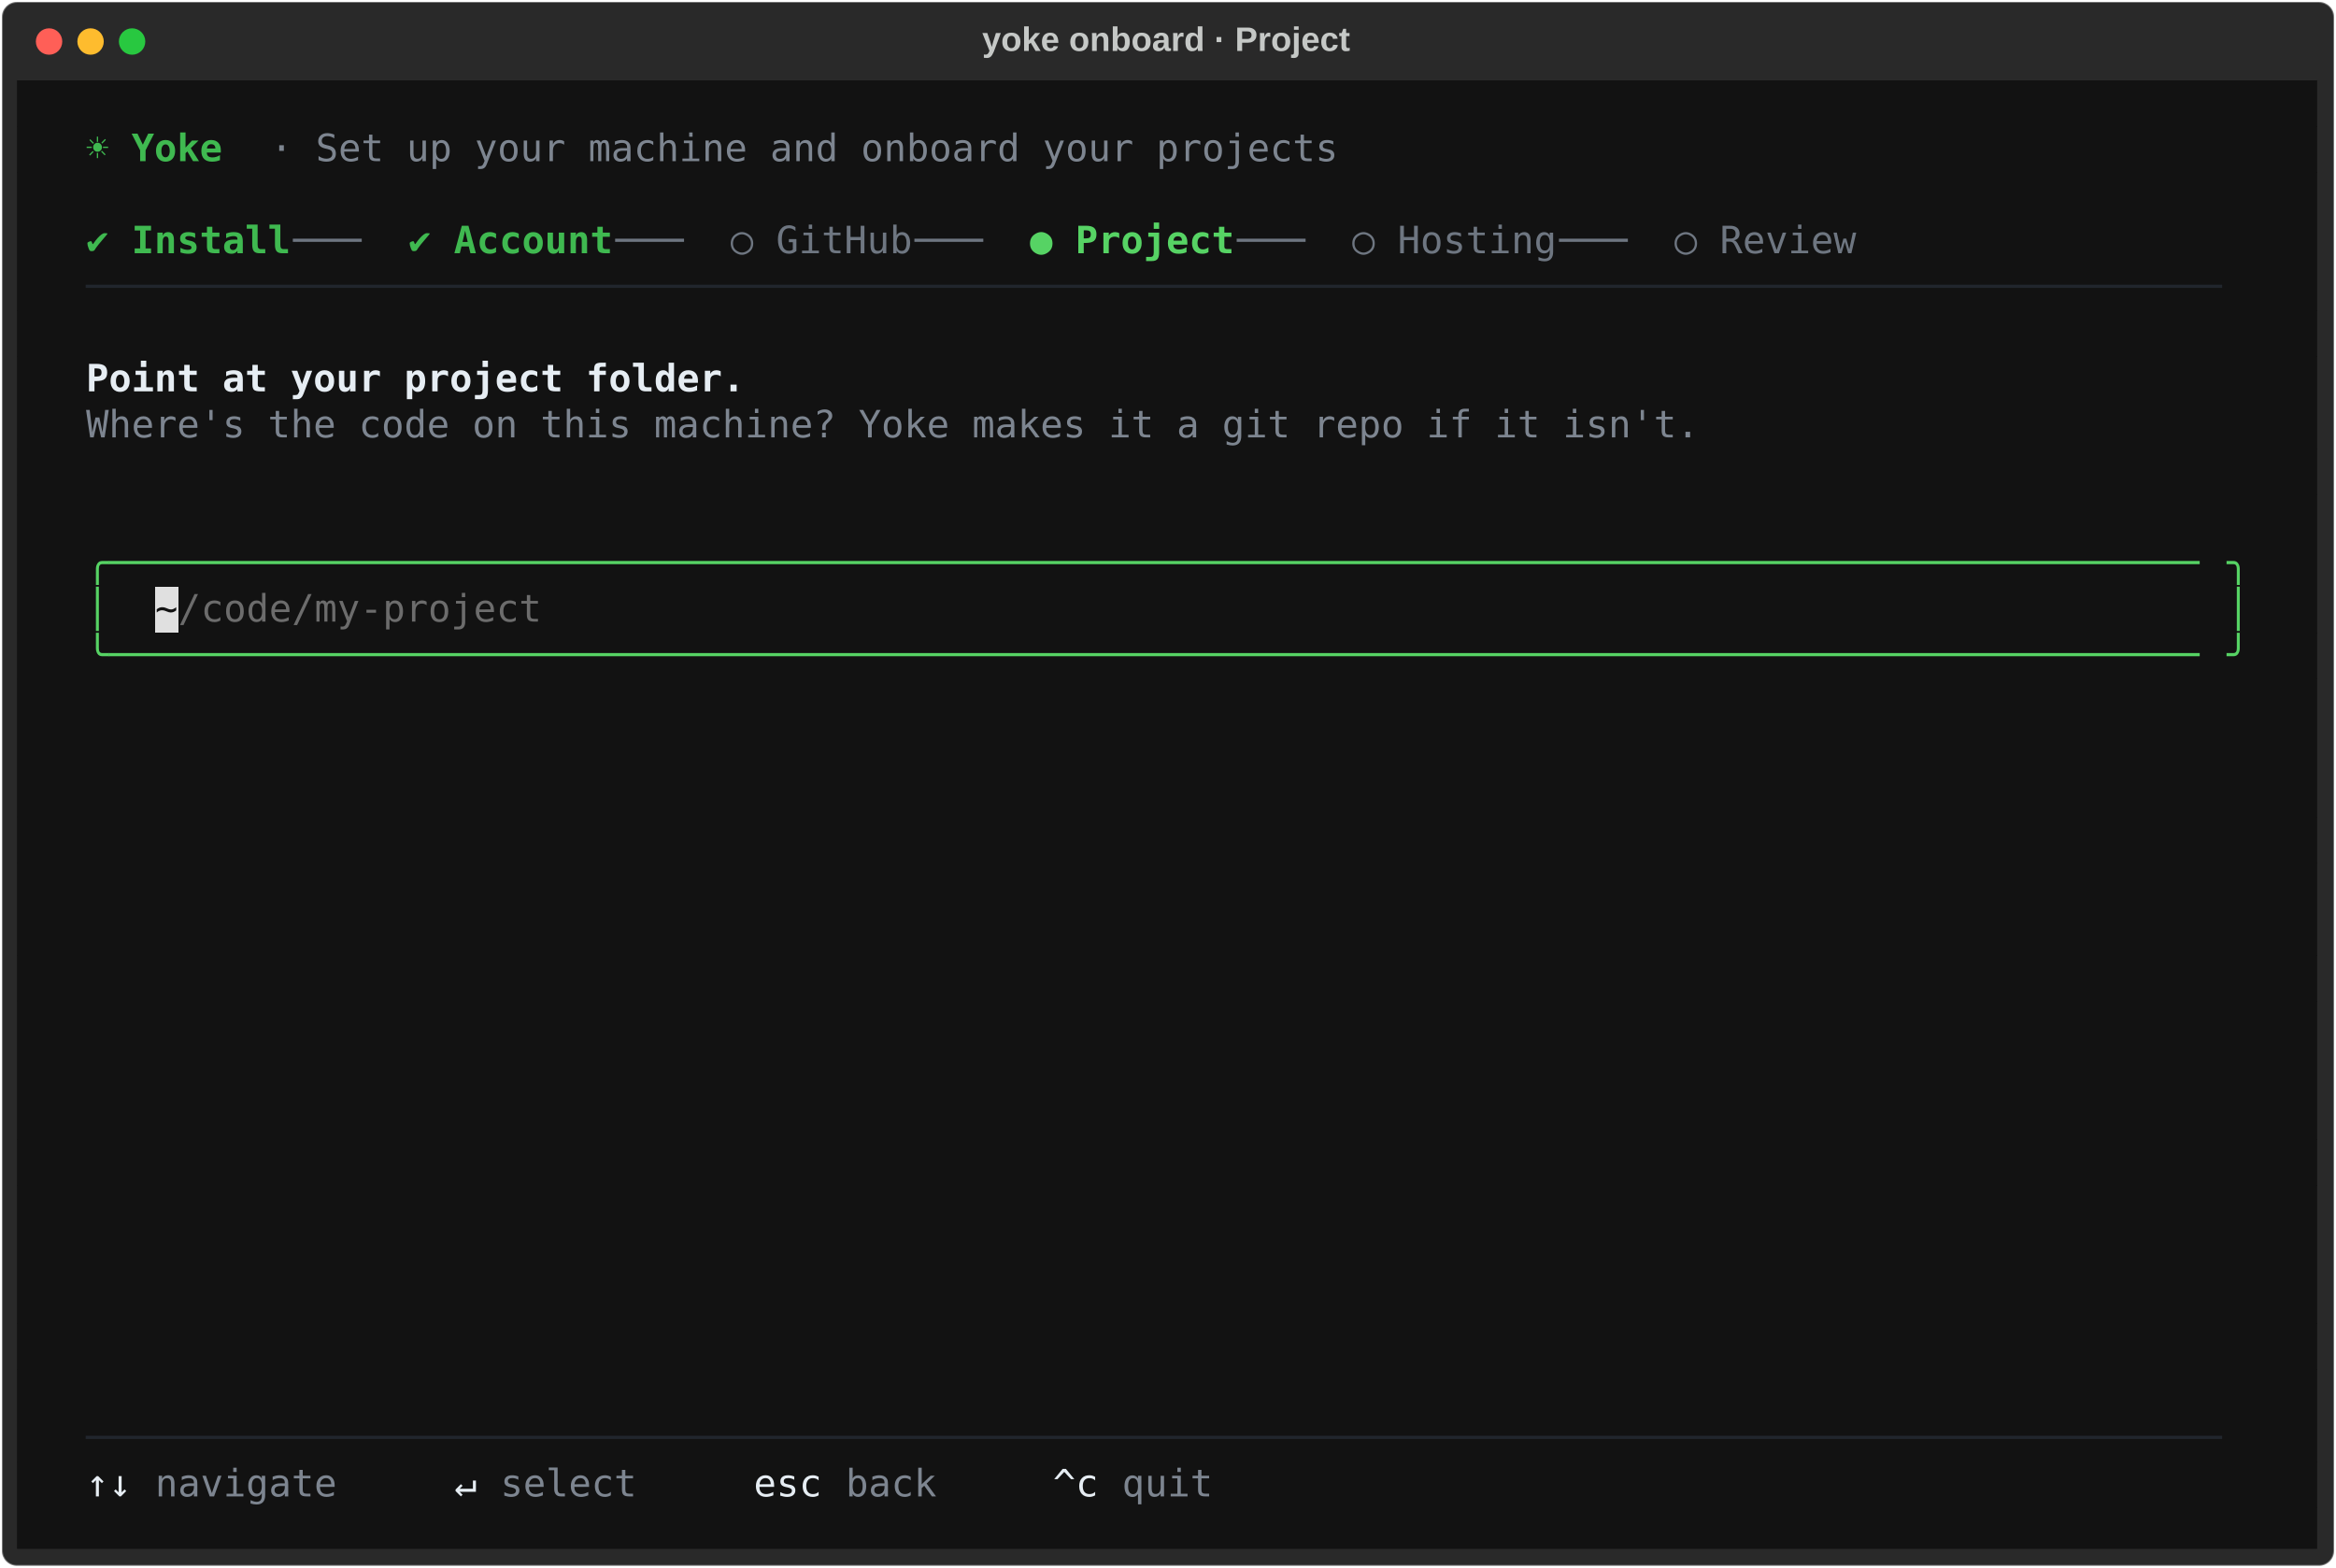
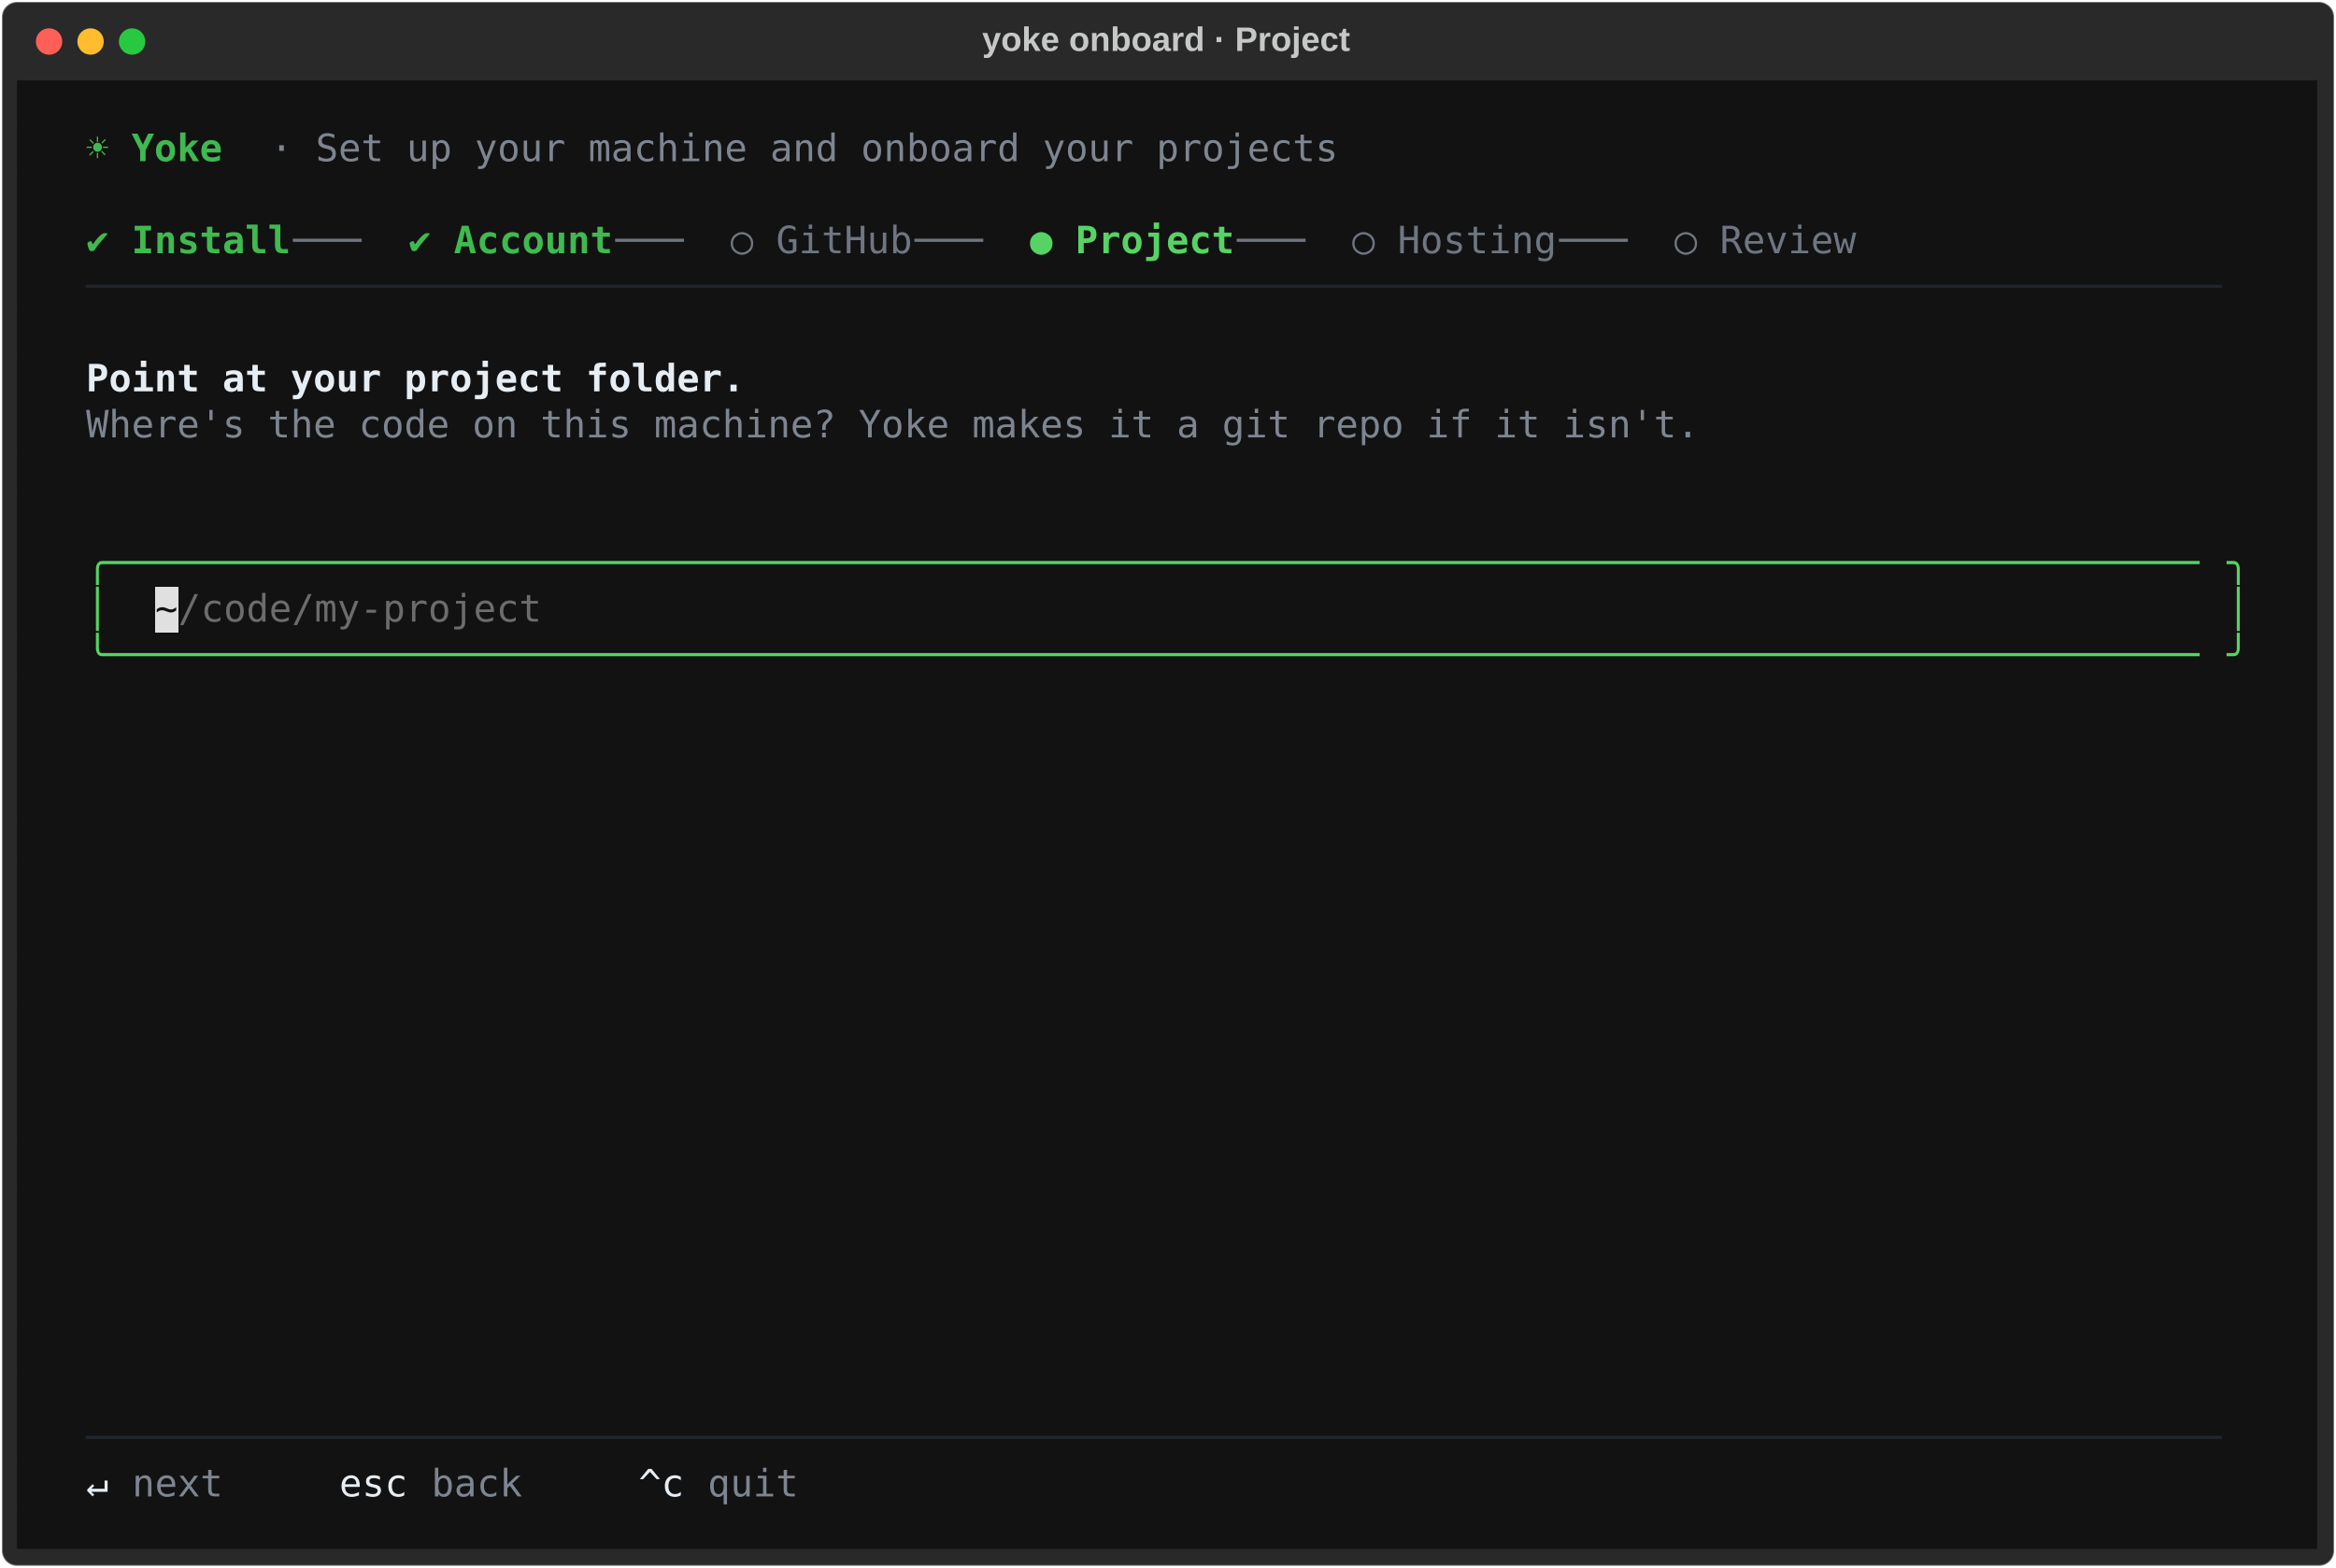
<svg xmlns="http://www.w3.org/2000/svg" class="rich-terminal" viewBox="0 0 1238 830.8">
  <style>

    @font-face {
        font-family: "Fira Code";
        src: local("FiraCode-Regular"),
                url("https://cdnjs.cloudflare.com/ajax/libs/firacode/{{VERSION}}/woff2/FiraCode-Regular.woff2") format("woff2"),
                url("https://cdnjs.cloudflare.com/ajax/libs/firacode/{{VERSION}}/woff/FiraCode-Regular.woff") format("woff");
        font-style: normal;
        font-weight: 400;
    }
    @font-face {
        font-family: "Fira Code";
        src: local("FiraCode-Bold"),
                url("https://cdnjs.cloudflare.com/ajax/libs/firacode/{{VERSION}}/woff2/FiraCode-Bold.woff2") format("woff2"),
                url("https://cdnjs.cloudflare.com/ajax/libs/firacode/{{VERSION}}/woff/FiraCode-Bold.woff") format("woff");
        font-style: bold;
        font-weight: 700;
    }

    .terminal-YOKE-matrix {
        font-family: Fira Code, monospace;
        font-size: 20px;
        line-height: 24.4px;
        font-variant-east-asian: full-width;
    }

    .terminal-YOKE-title {
        font-size: 18px;
        font-weight: bold;
        font-family: arial;
    }

.terminal-YOKE-r2 { fill: #3fb950;font-weight: bold }
.terminal-YOKE-r3 { fill: #e6edf3 }
.terminal-YOKE-r4 { fill: #7d8590 }
.terminal-YOKE-r5 { fill: #6e7681 }
.terminal-YOKE-r6 { fill: #56d364;font-weight: bold }
.terminal-YOKE-r7 { fill: #21262d }
.terminal-YOKE-r8 { fill: #e6edf3;font-weight: bold }
.terminal-YOKE-r9 { fill: #56d364 }
.terminal-YOKE-r10 { fill: #121212 }
.terminal-YOKE-r11 { fill: #6c6c6c }
    </style>
  <defs>
    <clipPath id="terminal-YOKE-clip-terminal">
      <rect x="0" y="0" width="1219.0" height="779.8" />
    </clipPath>
    <clipPath id="terminal-YOKE-line-0">
      <rect x="0" y="1.5" width="1220" height="24.65" />
    </clipPath>
    <clipPath id="terminal-YOKE-line-1">
      <rect x="0" y="25.9" width="1220" height="24.65" />
    </clipPath>
    <clipPath id="terminal-YOKE-line-2">
      <rect x="0" y="50.3" width="1220" height="24.65" />
    </clipPath>
    <clipPath id="terminal-YOKE-line-3">
      <rect x="0" y="74.7" width="1220" height="24.65" />
    </clipPath>
    <clipPath id="terminal-YOKE-line-4">
      <rect x="0" y="99.1" width="1220" height="24.65" />
    </clipPath>
    <clipPath id="terminal-YOKE-line-5">
      <rect x="0" y="123.5" width="1220" height="24.65" />
    </clipPath>
    <clipPath id="terminal-YOKE-line-6">
      <rect x="0" y="147.9" width="1220" height="24.65" />
    </clipPath>
    <clipPath id="terminal-YOKE-line-7">
      <rect x="0" y="172.3" width="1220" height="24.65" />
    </clipPath>
    <clipPath id="terminal-YOKE-line-8">
      <rect x="0" y="196.7" width="1220" height="24.65" />
    </clipPath>
    <clipPath id="terminal-YOKE-line-9">
      <rect x="0" y="221.1" width="1220" height="24.65" />
    </clipPath>
    <clipPath id="terminal-YOKE-line-10">
      <rect x="0" y="245.5" width="1220" height="24.65" />
    </clipPath>
    <clipPath id="terminal-YOKE-line-11">
      <rect x="0" y="269.9" width="1220" height="24.65" />
    </clipPath>
    <clipPath id="terminal-YOKE-line-12">
      <rect x="0" y="294.3" width="1220" height="24.65" />
    </clipPath>
    <clipPath id="terminal-YOKE-line-13">
      <rect x="0" y="318.7" width="1220" height="24.65" />
    </clipPath>
    <clipPath id="terminal-YOKE-line-14">
      <rect x="0" y="343.1" width="1220" height="24.65" />
    </clipPath>
    <clipPath id="terminal-YOKE-line-15">
      <rect x="0" y="367.5" width="1220" height="24.65" />
    </clipPath>
    <clipPath id="terminal-YOKE-line-16">
      <rect x="0" y="391.9" width="1220" height="24.65" />
    </clipPath>
    <clipPath id="terminal-YOKE-line-17">
      <rect x="0" y="416.3" width="1220" height="24.65" />
    </clipPath>
    <clipPath id="terminal-YOKE-line-18">
      <rect x="0" y="440.7" width="1220" height="24.65" />
    </clipPath>
    <clipPath id="terminal-YOKE-line-19">
      <rect x="0" y="465.1" width="1220" height="24.65" />
    </clipPath>
    <clipPath id="terminal-YOKE-line-20">
      <rect x="0" y="489.5" width="1220" height="24.65" />
    </clipPath>
    <clipPath id="terminal-YOKE-line-21">
      <rect x="0" y="513.9" width="1220" height="24.65" />
    </clipPath>
    <clipPath id="terminal-YOKE-line-22">
      <rect x="0" y="538.3" width="1220" height="24.65" />
    </clipPath>
    <clipPath id="terminal-YOKE-line-23">
      <rect x="0" y="562.7" width="1220" height="24.65" />
    </clipPath>
    <clipPath id="terminal-YOKE-line-24">
      <rect x="0" y="587.1" width="1220" height="24.65" />
    </clipPath>
    <clipPath id="terminal-YOKE-line-25">
      <rect x="0" y="611.5" width="1220" height="24.65" />
    </clipPath>
    <clipPath id="terminal-YOKE-line-26">
      <rect x="0" y="635.9" width="1220" height="24.65" />
    </clipPath>
    <clipPath id="terminal-YOKE-line-27">
      <rect x="0" y="660.3" width="1220" height="24.65" />
    </clipPath>
    <clipPath id="terminal-YOKE-line-28">
      <rect x="0" y="684.7" width="1220" height="24.65" />
    </clipPath>
    <clipPath id="terminal-YOKE-line-29">
      <rect x="0" y="709.1" width="1220" height="24.65" />
    </clipPath>
    <clipPath id="terminal-YOKE-line-30">
      <rect x="0" y="733.5" width="1220" height="24.65" />
    </clipPath>
  </defs>
  <rect fill="#292929" stroke="rgba(255,255,255,0.35)" stroke-width="1" x="1" y="1" width="1236" height="828.8" rx="8" />
  <text class="terminal-YOKE-title" fill="#c5c8c6" text-anchor="middle" x="618" y="27">yoke onboard · Project</text>
  <g transform="translate(26,22)">
    <circle cx="0" cy="0" r="7" fill="#ff5f57" />
    <circle cx="22" cy="0" r="7" fill="#febc2e" />
    <circle cx="44" cy="0" r="7" fill="#28c840" />
  </g>
  <g transform="translate(9, 41)" clip-path="url(#terminal-YOKE-clip-terminal)">
    <rect fill="#121212" x="0" y="1.5" width="1220" height="24.65" shape-rendering="crispEdges" />
    <rect fill="#121212" x="0" y="25.9" width="36.6" height="24.65" shape-rendering="crispEdges" />
    <rect fill="#121212" x="36.6" y="25.9" width="73.2" height="24.65" shape-rendering="crispEdges" />
    <rect fill="#121212" x="109.8" y="25.9" width="24.4" height="24.65" shape-rendering="crispEdges" />
    <rect fill="#121212" x="134.2" y="25.9" width="573.4" height="24.65" shape-rendering="crispEdges" />
    <rect fill="#121212" x="707.6" y="25.9" width="512.4" height="24.65" shape-rendering="crispEdges" />
    <rect fill="#121212" x="0" y="50.3" width="1220" height="24.65" shape-rendering="crispEdges" />
    <rect fill="#121212" x="0" y="74.7" width="36.6" height="24.65" shape-rendering="crispEdges" />
    <rect fill="#121212" x="36.6" y="74.7" width="109.8" height="24.65" shape-rendering="crispEdges" />
    <rect fill="#121212" x="146.4" y="74.7" width="61" height="24.65" shape-rendering="crispEdges" />
    <rect fill="#121212" x="207.4" y="74.7" width="109.8" height="24.65" shape-rendering="crispEdges" />
    <rect fill="#121212" x="317.2" y="74.7" width="61" height="24.65" shape-rendering="crispEdges" />
    <rect fill="#121212" x="378.2" y="74.7" width="97.6" height="24.65" shape-rendering="crispEdges" />
    <rect fill="#121212" x="475.8" y="74.7" width="61" height="24.65" shape-rendering="crispEdges" />
    <rect fill="#121212" x="536.8" y="74.7" width="109.8" height="24.65" shape-rendering="crispEdges" />
    <rect fill="#121212" x="646.6" y="74.7" width="61" height="24.65" shape-rendering="crispEdges" />
    <rect fill="#121212" x="707.6" y="74.7" width="109.8" height="24.65" shape-rendering="crispEdges" />
    <rect fill="#121212" x="817.4" y="74.7" width="61" height="24.65" shape-rendering="crispEdges" />
    <rect fill="#121212" x="878.4" y="74.7" width="97.6" height="24.65" shape-rendering="crispEdges" />
    <rect fill="#121212" x="976" y="74.7" width="244" height="24.65" shape-rendering="crispEdges" />
    <rect fill="#121212" x="0" y="99.1" width="36.6" height="24.65" shape-rendering="crispEdges" />
    <rect fill="#121212" x="36.6" y="99.1" width="1146.8" height="24.65" shape-rendering="crispEdges" />
    <rect fill="#121212" x="1183.4" y="99.1" width="36.6" height="24.65" shape-rendering="crispEdges" />
    <rect fill="#121212" x="0" y="123.5" width="1220" height="24.65" shape-rendering="crispEdges" />
    <rect fill="#121212" x="0" y="147.9" width="36.6" height="24.65" shape-rendering="crispEdges" />
    <rect fill="#121212" x="36.6" y="147.9" width="353.8" height="24.65" shape-rendering="crispEdges" />
    <rect fill="#121212" x="390.4" y="147.9" width="829.6" height="24.65" shape-rendering="crispEdges" />
    <rect fill="#121212" x="0" y="172.3" width="36.6" height="24.65" shape-rendering="crispEdges" />
    <rect fill="#121212" x="36.6" y="172.3" width="866.2" height="24.65" shape-rendering="crispEdges" />
    <rect fill="#121212" x="902.8" y="172.3" width="280.6" height="24.65" shape-rendering="crispEdges" />
    <rect fill="#121212" x="1183.4" y="172.3" width="36.6" height="24.65" shape-rendering="crispEdges" />
    <rect fill="#121212" x="0" y="196.7" width="36.6" height="24.65" shape-rendering="crispEdges" />
    <rect fill="#121212" x="36.6" y="196.7" width="0" height="24.65" shape-rendering="crispEdges" />
    <rect fill="#121212" x="36.6" y="196.7" width="1183.4" height="24.65" shape-rendering="crispEdges" />
    <rect fill="#121212" x="0" y="221.1" width="36.6" height="24.65" shape-rendering="crispEdges" />
    <rect fill="#121212" x="36.6" y="221.1" width="1183.4" height="24.65" shape-rendering="crispEdges" />
    <rect fill="#121212" x="0" y="245.5" width="36.6" height="24.65" shape-rendering="crispEdges" />
    <rect fill="#121212" x="36.6" y="245.5" width="12.2" height="24.65" shape-rendering="crispEdges" />
    <rect fill="#121212" x="48.8" y="245.5" width="1122.4" height="24.65" shape-rendering="crispEdges" />
    <rect fill="#121212" x="1171.2" y="245.5" width="12.2" height="24.65" shape-rendering="crispEdges" />
    <rect fill="#121212" x="1183.4" y="245.5" width="36.6" height="24.65" shape-rendering="crispEdges" />
    <rect fill="#121212" x="0" y="269.9" width="36.6" height="24.65" shape-rendering="crispEdges" />
    <rect fill="#121212" x="36.6" y="269.9" width="12.2" height="24.65" shape-rendering="crispEdges" />
    <rect fill="#121212" x="48.8" y="269.9" width="24.4" height="24.65" shape-rendering="crispEdges" />
    <rect fill="#e0e0e0" x="73.2" y="269.9" width="12.2" height="24.65" shape-rendering="crispEdges" />
    <rect fill="#121212" x="85.4" y="269.9" width="195.2" height="24.65" shape-rendering="crispEdges" />
    <rect fill="#121212" x="280.6" y="269.9" width="866.2" height="24.65" shape-rendering="crispEdges" />
    <rect fill="#121212" x="1146.8" y="269.9" width="24.4" height="24.65" shape-rendering="crispEdges" />
    <rect fill="#121212" x="1171.2" y="269.9" width="12.2" height="24.65" shape-rendering="crispEdges" />
    <rect fill="#121212" x="1183.4" y="269.9" width="36.6" height="24.65" shape-rendering="crispEdges" />
    <rect fill="#121212" x="0" y="294.3" width="36.6" height="24.65" shape-rendering="crispEdges" />
    <rect fill="#121212" x="36.6" y="294.3" width="12.2" height="24.65" shape-rendering="crispEdges" />
    <rect fill="#121212" x="48.8" y="294.3" width="1122.4" height="24.65" shape-rendering="crispEdges" />
    <rect fill="#121212" x="1171.2" y="294.3" width="12.2" height="24.65" shape-rendering="crispEdges" />
    <rect fill="#121212" x="1183.4" y="294.3" width="36.6" height="24.65" shape-rendering="crispEdges" />
    <rect fill="#121212" x="0" y="318.7" width="36.6" height="24.65" shape-rendering="crispEdges" />
    <rect fill="#121212" x="36.6" y="318.7" width="1183.4" height="24.65" shape-rendering="crispEdges" />
    <rect fill="#121212" x="0" y="343.1" width="36.6" height="24.65" shape-rendering="crispEdges" />
    <rect fill="#121212" x="36.6" y="343.1" width="0" height="24.65" shape-rendering="crispEdges" />
    <rect fill="#121212" x="36.6" y="343.1" width="1183.4" height="24.65" shape-rendering="crispEdges" />
    <rect fill="#121212" x="0" y="367.5" width="36.6" height="24.65" shape-rendering="crispEdges" />
    <rect fill="#121212" x="36.6" y="367.5" width="1183.4" height="24.65" shape-rendering="crispEdges" />
    <rect fill="#121212" x="0" y="391.9" width="36.6" height="24.65" shape-rendering="crispEdges" />
    <rect fill="#121212" x="36.6" y="391.9" width="1183.4" height="24.65" shape-rendering="crispEdges" />
    <rect fill="#121212" x="0" y="416.3" width="36.6" height="24.65" shape-rendering="crispEdges" />
    <rect fill="#121212" x="36.6" y="416.3" width="1183.4" height="24.65" shape-rendering="crispEdges" />
    <rect fill="#121212" x="0" y="440.7" width="36.6" height="24.65" shape-rendering="crispEdges" />
    <rect fill="#121212" x="36.6" y="440.7" width="1183.4" height="24.65" shape-rendering="crispEdges" />
    <rect fill="#121212" x="0" y="465.1" width="36.6" height="24.65" shape-rendering="crispEdges" />
    <rect fill="#121212" x="36.6" y="465.1" width="1183.4" height="24.65" shape-rendering="crispEdges" />
    <rect fill="#121212" x="0" y="489.5" width="36.6" height="24.65" shape-rendering="crispEdges" />
    <rect fill="#121212" x="36.6" y="489.5" width="1183.4" height="24.65" shape-rendering="crispEdges" />
    <rect fill="#121212" x="0" y="513.9" width="36.6" height="24.65" shape-rendering="crispEdges" />
    <rect fill="#121212" x="36.6" y="513.9" width="1183.4" height="24.65" shape-rendering="crispEdges" />
    <rect fill="#121212" x="0" y="538.3" width="36.6" height="24.65" shape-rendering="crispEdges" />
    <rect fill="#121212" x="36.6" y="538.3" width="1183.4" height="24.65" shape-rendering="crispEdges" />
    <rect fill="#121212" x="0" y="562.7" width="36.6" height="24.65" shape-rendering="crispEdges" />
    <rect fill="#121212" x="36.6" y="562.7" width="1183.4" height="24.65" shape-rendering="crispEdges" />
    <rect fill="#121212" x="0" y="587.1" width="36.6" height="24.65" shape-rendering="crispEdges" />
    <rect fill="#121212" x="36.6" y="587.1" width="1183.4" height="24.65" shape-rendering="crispEdges" />
    <rect fill="#121212" x="0" y="611.5" width="36.6" height="24.65" shape-rendering="crispEdges" />
    <rect fill="#121212" x="36.6" y="611.5" width="1183.4" height="24.65" shape-rendering="crispEdges" />
    <rect fill="#121212" x="0" y="635.9" width="36.6" height="24.65" shape-rendering="crispEdges" />
    <rect fill="#121212" x="36.6" y="635.9" width="1183.4" height="24.65" shape-rendering="crispEdges" />
    <rect fill="#121212" x="0" y="660.3" width="36.6" height="24.65" shape-rendering="crispEdges" />
    <rect fill="#121212" x="36.6" y="660.3" width="1183.4" height="24.65" shape-rendering="crispEdges" />
    <rect fill="#121212" x="0" y="684.7" width="36.6" height="24.65" shape-rendering="crispEdges" />
    <rect fill="#121212" x="36.6" y="684.7" width="1183.4" height="24.65" shape-rendering="crispEdges" />
    <rect fill="#121212" x="0" y="709.1" width="36.6" height="24.65" shape-rendering="crispEdges" />
    <rect fill="#121212" x="36.6" y="709.1" width="1146.8" height="24.65" shape-rendering="crispEdges" />
    <rect fill="#121212" x="1183.4" y="709.1" width="36.6" height="24.65" shape-rendering="crispEdges" />
    <rect fill="#121212" x="0" y="733.5" width="36.6" height="24.65" shape-rendering="crispEdges" />
-     <rect fill="#121212" x="36.6" y="733.5" width="24.4" height="24.65" shape-rendering="crispEdges" />
-     <rect fill="#121212" x="61" y="733.5" width="12.2" height="24.65" shape-rendering="crispEdges" />
-     <rect fill="#121212" x="73.2" y="733.5" width="97.6" height="24.65" shape-rendering="crispEdges" />
-     <rect fill="#121212" x="170.8" y="733.5" width="61" height="24.65" shape-rendering="crispEdges" />
-     <rect fill="#121212" x="231.8" y="733.5" width="12.2" height="24.65" shape-rendering="crispEdges" />
-     <rect fill="#121212" x="244" y="733.5" width="12.2" height="24.65" shape-rendering="crispEdges" />
-     <rect fill="#121212" x="256.2" y="733.5" width="73.2" height="24.65" shape-rendering="crispEdges" />
-     <rect fill="#121212" x="329.4" y="733.5" width="61" height="24.65" shape-rendering="crispEdges" />
-     <rect fill="#121212" x="390.4" y="733.5" width="36.6" height="24.65" shape-rendering="crispEdges" />
-     <rect fill="#121212" x="427" y="733.5" width="12.2" height="24.65" shape-rendering="crispEdges" />
-     <rect fill="#121212" x="439.2" y="733.5" width="48.8" height="24.65" shape-rendering="crispEdges" />
-     <rect fill="#121212" x="488" y="733.5" width="61" height="24.65" shape-rendering="crispEdges" />
-     <rect fill="#121212" x="549" y="733.5" width="24.4" height="24.65" shape-rendering="crispEdges" />
-     <rect fill="#121212" x="573.4" y="733.5" width="12.2" height="24.65" shape-rendering="crispEdges" />
-     <rect fill="#121212" x="585.6" y="733.5" width="48.8" height="24.65" shape-rendering="crispEdges" />
-     <rect fill="#121212" x="634.4" y="733.5" width="585.6" height="24.65" shape-rendering="crispEdges" />
+     <rect fill="#121212" x="36.6" y="733.5" width="12.2" height="24.65" shape-rendering="crispEdges" />
+     <rect fill="#121212" x="48.8" y="733.5" width="12.2" height="24.65" shape-rendering="crispEdges" />
+     <rect fill="#121212" x="61" y="733.5" width="48.8" height="24.65" shape-rendering="crispEdges" />
+     <rect fill="#121212" x="109.8" y="733.5" width="61" height="24.65" shape-rendering="crispEdges" />
+     <rect fill="#121212" x="170.8" y="733.5" width="36.6" height="24.65" shape-rendering="crispEdges" />
+     <rect fill="#121212" x="207.4" y="733.5" width="12.2" height="24.65" shape-rendering="crispEdges" />
+     <rect fill="#121212" x="219.6" y="733.5" width="48.8" height="24.65" shape-rendering="crispEdges" />
+     <rect fill="#121212" x="268.4" y="733.5" width="61" height="24.65" shape-rendering="crispEdges" />
+     <rect fill="#121212" x="329.4" y="733.5" width="24.4" height="24.65" shape-rendering="crispEdges" />
+     <rect fill="#121212" x="353.8" y="733.5" width="12.2" height="24.65" shape-rendering="crispEdges" />
+     <rect fill="#121212" x="366" y="733.5" width="48.8" height="24.65" shape-rendering="crispEdges" />
+     <rect fill="#121212" x="414.8" y="733.5" width="805.2" height="24.65" shape-rendering="crispEdges" />
    <rect fill="#121212" x="0" y="757.9" width="1220" height="24.65" shape-rendering="crispEdges" />
    <g class="terminal-YOKE-matrix">
      <text class="terminal-YOKE-r2" x="36.6" y="44.4" textLength="73.2" clip-path="url(#terminal-YOKE-line-1)">☀ Yoke</text>
      <text class="terminal-YOKE-r4" x="134.2" y="44.4" textLength="573.4" clip-path="url(#terminal-YOKE-line-1)">· Set up your machine and onboard your projects</text>
      <text class="terminal-YOKE-r2" x="36.6" y="93.2" textLength="109.8" clip-path="url(#terminal-YOKE-line-3)">✔ Install</text>
      <text class="terminal-YOKE-r5" x="146.4" y="93.2" textLength="61" clip-path="url(#terminal-YOKE-line-3)"> ─── </text>
      <text class="terminal-YOKE-r2" x="207.4" y="93.2" textLength="109.8" clip-path="url(#terminal-YOKE-line-3)">✔ Account</text>
      <text class="terminal-YOKE-r5" x="317.2" y="93.2" textLength="61" clip-path="url(#terminal-YOKE-line-3)"> ─── </text>
      <text class="terminal-YOKE-r5" x="378.2" y="93.2" textLength="97.6" clip-path="url(#terminal-YOKE-line-3)">○ GitHub</text>
      <text class="terminal-YOKE-r5" x="475.8" y="93.2" textLength="61" clip-path="url(#terminal-YOKE-line-3)"> ─── </text>
      <text class="terminal-YOKE-r6" x="536.8" y="93.2" textLength="109.8" clip-path="url(#terminal-YOKE-line-3)">● Project</text>
      <text class="terminal-YOKE-r5" x="646.6" y="93.2" textLength="61" clip-path="url(#terminal-YOKE-line-3)"> ─── </text>
      <text class="terminal-YOKE-r5" x="707.6" y="93.2" textLength="109.8" clip-path="url(#terminal-YOKE-line-3)">○ Hosting</text>
      <text class="terminal-YOKE-r5" x="817.4" y="93.2" textLength="61" clip-path="url(#terminal-YOKE-line-3)"> ─── </text>
      <text class="terminal-YOKE-r5" x="878.4" y="93.2" textLength="97.6" clip-path="url(#terminal-YOKE-line-3)">○ Review</text>
      <text class="terminal-YOKE-r7" x="36.6" y="117.6" textLength="1146.8" clip-path="url(#terminal-YOKE-line-4)">──────────────────────────────────────────────────────────────────────────────────────────────</text>
      <text class="terminal-YOKE-r8" x="36.6" y="166.4" textLength="353.8" clip-path="url(#terminal-YOKE-line-6)">Point at your project folder.</text>
      <text class="terminal-YOKE-r4" x="36.6" y="190.8" textLength="866.2" clip-path="url(#terminal-YOKE-line-7)">Where's the code on this machine? Yoke makes it a git repo if it isn't.</text>
      <text class="terminal-YOKE-r9" x="36.6" y="264" textLength="12.2" clip-path="url(#terminal-YOKE-line-10)">╭</text>
      <text class="terminal-YOKE-r9" x="48.8" y="264" textLength="1122.4" clip-path="url(#terminal-YOKE-line-10)">────────────────────────────────────────────────────────────────────────────────────────────</text>
      <text class="terminal-YOKE-r9" x="1171.2" y="264" textLength="12.2" clip-path="url(#terminal-YOKE-line-10)">╮</text>
      <text class="terminal-YOKE-r9" x="36.6" y="288.4" textLength="12.2" clip-path="url(#terminal-YOKE-line-11)">│</text>
      <text class="terminal-YOKE-r10" x="73.2" y="288.4" textLength="12.2" clip-path="url(#terminal-YOKE-line-11)">~</text>
      <text class="terminal-YOKE-r11" x="85.4" y="288.4" textLength="195.2" clip-path="url(#terminal-YOKE-line-11)">/code/my-project</text>
      <text class="terminal-YOKE-r9" x="1171.2" y="288.4" textLength="12.2" clip-path="url(#terminal-YOKE-line-11)">│</text>
      <text class="terminal-YOKE-r9" x="36.6" y="312.8" textLength="12.2" clip-path="url(#terminal-YOKE-line-12)">╰</text>
      <text class="terminal-YOKE-r9" x="48.8" y="312.8" textLength="1122.4" clip-path="url(#terminal-YOKE-line-12)">────────────────────────────────────────────────────────────────────────────────────────────</text>
      <text class="terminal-YOKE-r9" x="1171.2" y="312.8" textLength="12.2" clip-path="url(#terminal-YOKE-line-12)">╯</text>
      <text class="terminal-YOKE-r7" x="36.6" y="727.6" textLength="1146.8" clip-path="url(#terminal-YOKE-line-29)">──────────────────────────────────────────────────────────────────────────────────────────────</text>
-       <text class="terminal-YOKE-r3" x="36.6" y="752" textLength="24.4" clip-path="url(#terminal-YOKE-line-30)">↑↓</text>
-       <text class="terminal-YOKE-r4" x="73.2" y="752" textLength="97.6" clip-path="url(#terminal-YOKE-line-30)">navigate</text>
-       <text class="terminal-YOKE-r3" x="231.8" y="752" textLength="12.2" clip-path="url(#terminal-YOKE-line-30)">↵</text>
-       <text class="terminal-YOKE-r4" x="256.2" y="752" textLength="73.2" clip-path="url(#terminal-YOKE-line-30)">select</text>
-       <text class="terminal-YOKE-r3" x="390.4" y="752" textLength="36.6" clip-path="url(#terminal-YOKE-line-30)">esc</text>
-       <text class="terminal-YOKE-r4" x="439.2" y="752" textLength="48.8" clip-path="url(#terminal-YOKE-line-30)">back</text>
-       <text class="terminal-YOKE-r3" x="549" y="752" textLength="24.4" clip-path="url(#terminal-YOKE-line-30)">^c</text>
-       <text class="terminal-YOKE-r4" x="585.6" y="752" textLength="48.8" clip-path="url(#terminal-YOKE-line-30)">quit</text>
+       <text class="terminal-YOKE-r3" x="36.6" y="752" textLength="12.2" clip-path="url(#terminal-YOKE-line-30)">↵</text>
+       <text class="terminal-YOKE-r4" x="61" y="752" textLength="48.8" clip-path="url(#terminal-YOKE-line-30)">next</text>
+       <text class="terminal-YOKE-r3" x="170.8" y="752" textLength="36.6" clip-path="url(#terminal-YOKE-line-30)">esc</text>
+       <text class="terminal-YOKE-r4" x="219.6" y="752" textLength="48.8" clip-path="url(#terminal-YOKE-line-30)">back</text>
+       <text class="terminal-YOKE-r3" x="329.4" y="752" textLength="24.4" clip-path="url(#terminal-YOKE-line-30)">^c</text>
+       <text class="terminal-YOKE-r4" x="366" y="752" textLength="48.8" clip-path="url(#terminal-YOKE-line-30)">quit</text>
    </g>
  </g>
</svg>
